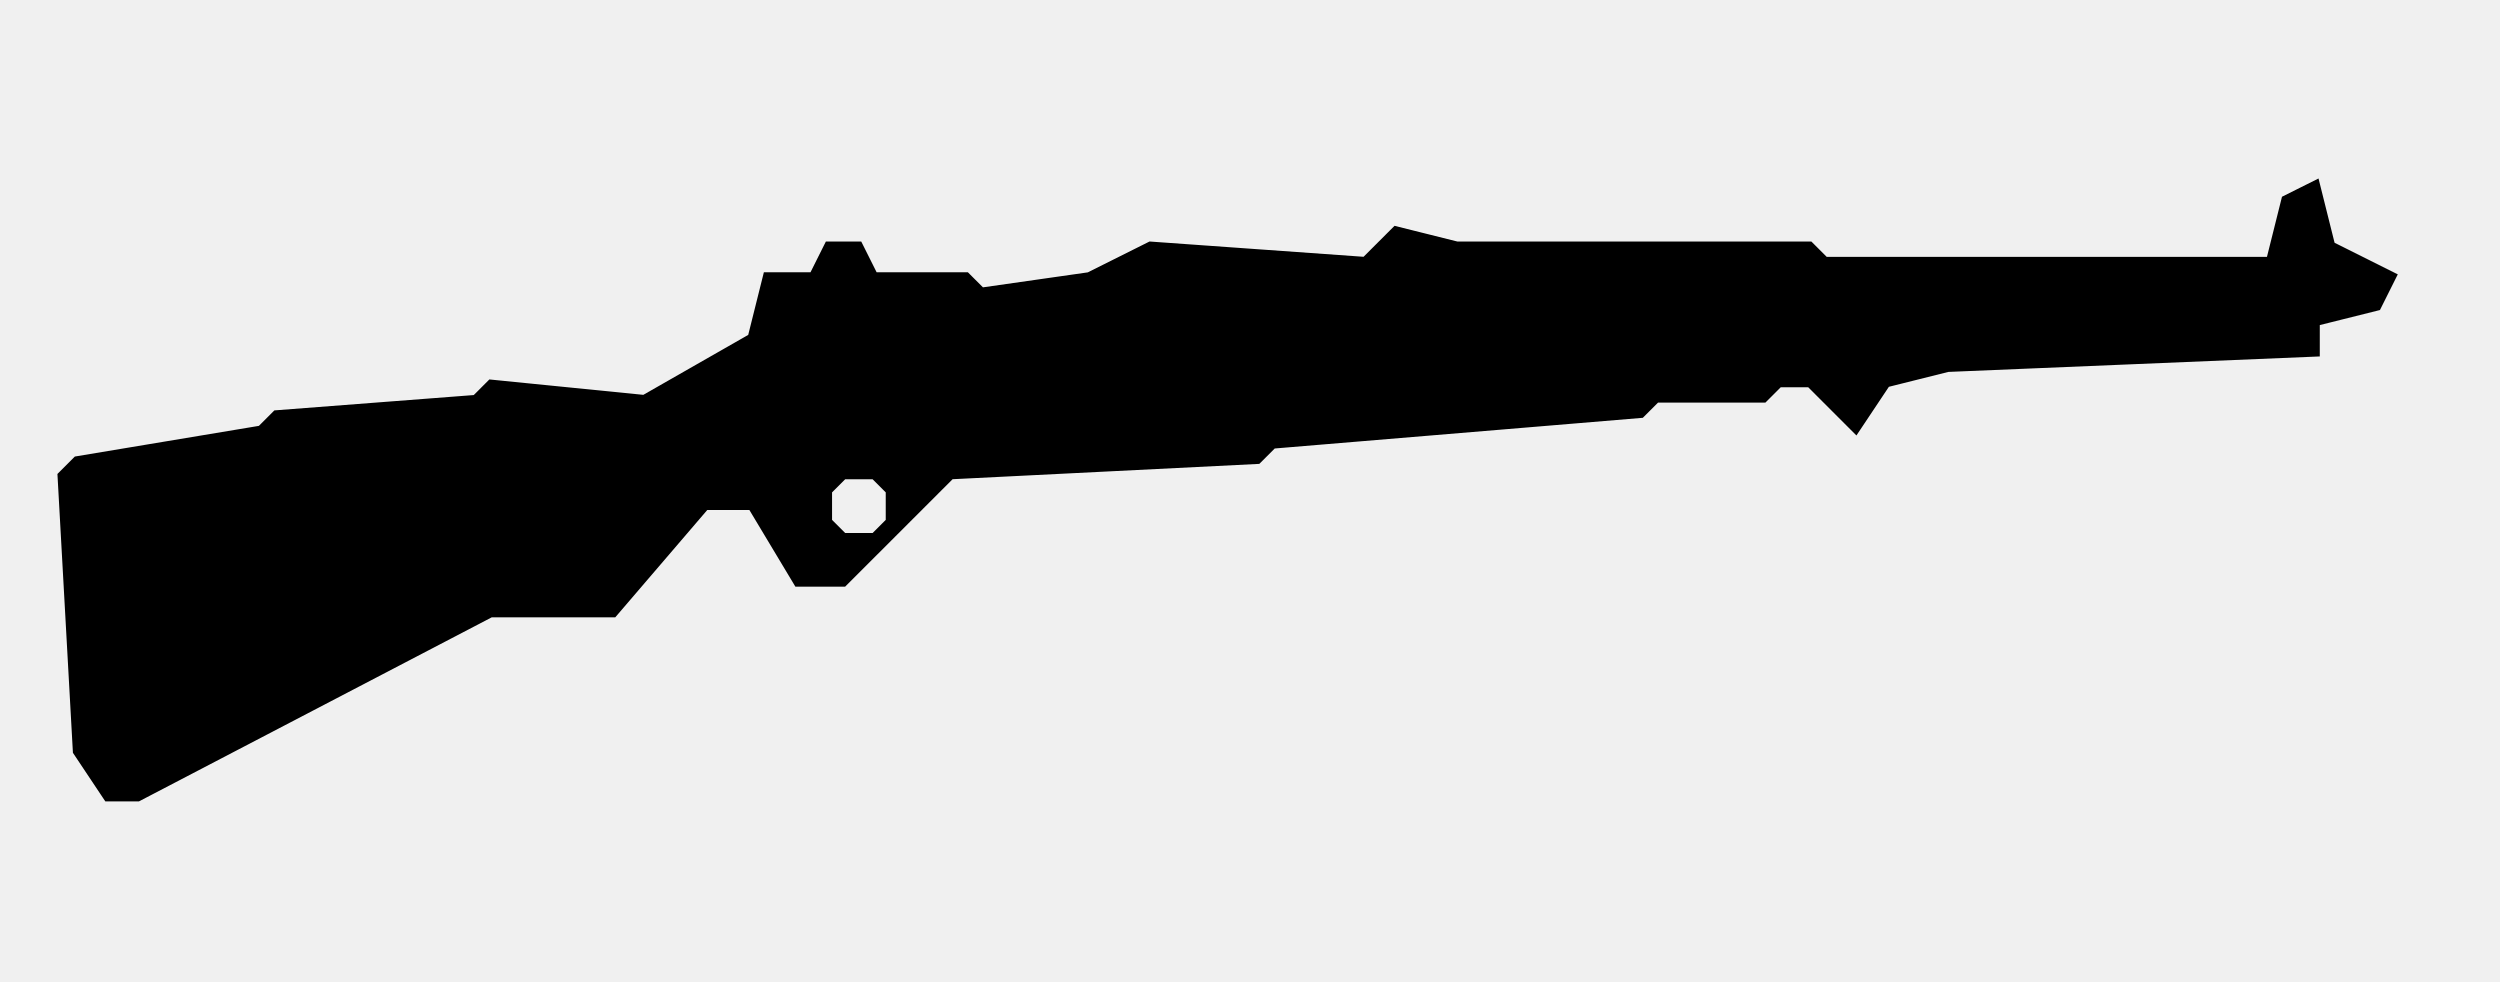
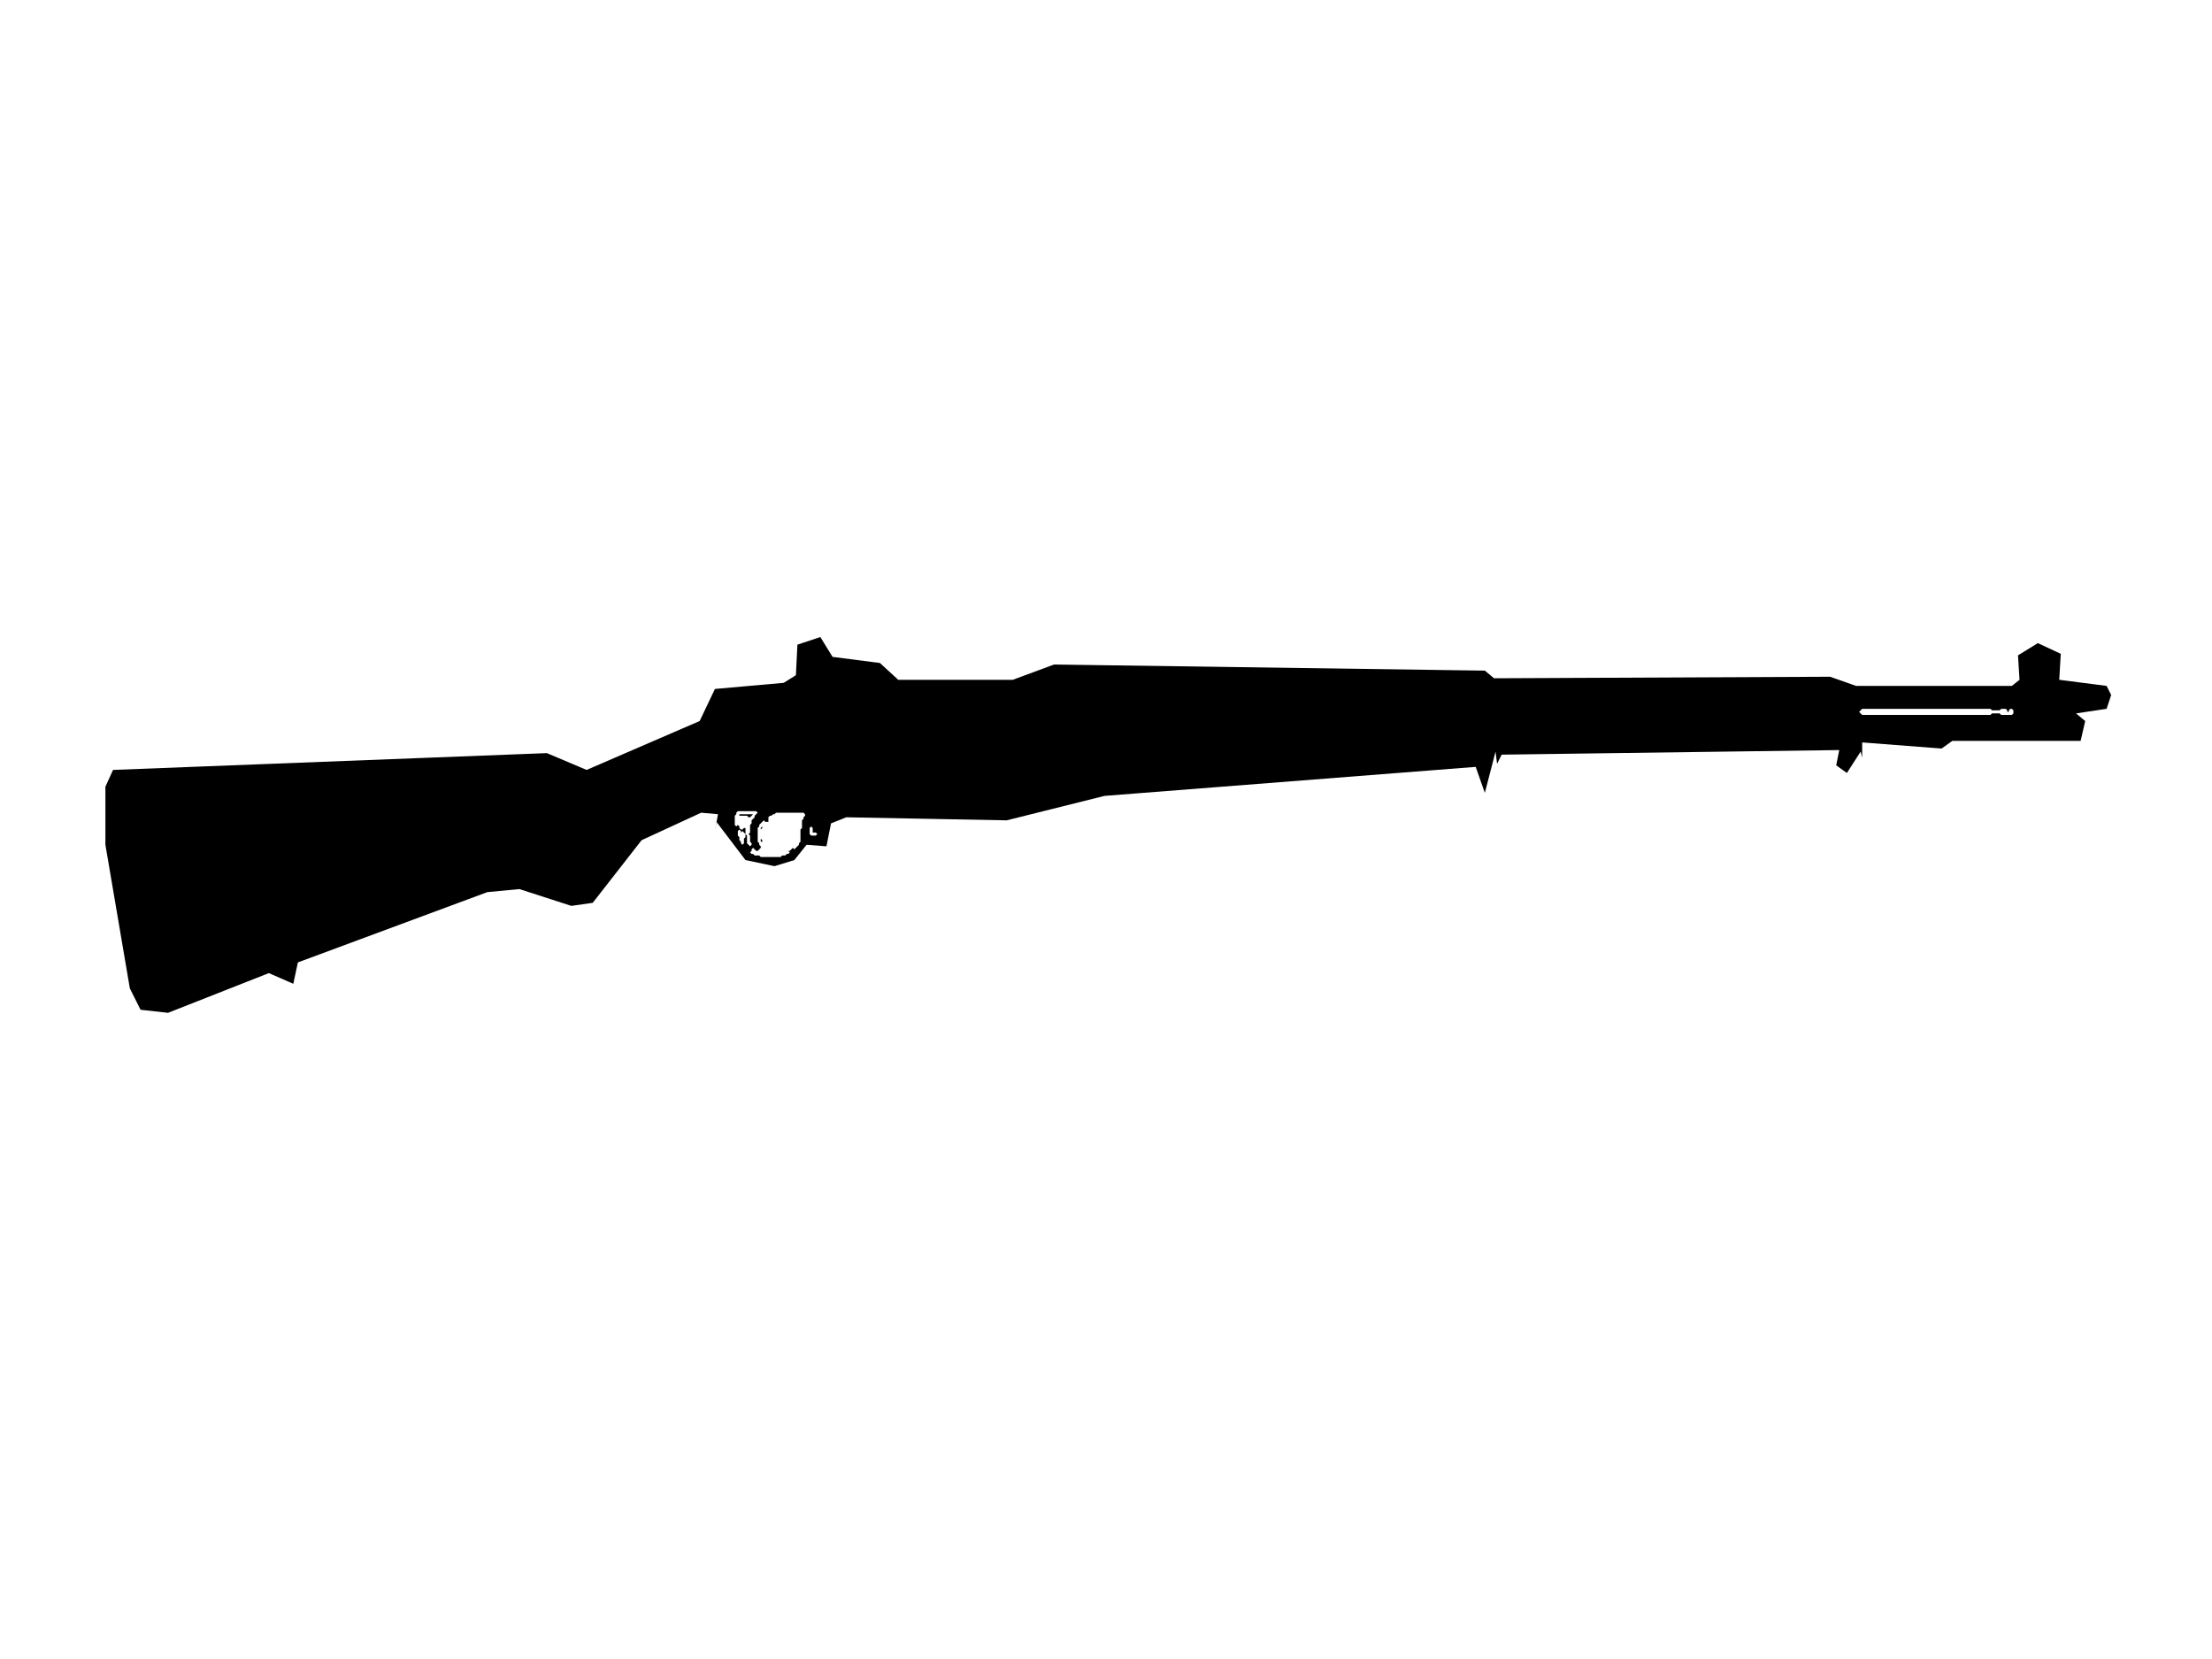
- <svg xmlns="http://www.w3.org/2000/svg" viewBox="0 0 163 64" width="163" height="64">
-   <path d="M 156.00 18.00 L 152.00 16.00 L 151.00 12.00 L 149.00 13.00 L 148.00 17.00 L 119.00 17.00 L 118.00 16.00 L 95.00 16.00 L 91.00 15.00 L 89.00 17.00 L 75.00 16.00 L 71.00 18.00 L 64.00 19.00 L 63.00 18.00 L 57.00 18.00 L 56.00 16.00 L 54.00 16.00 L 53.00 18.00 L 50.00 18.00 L 49.00 22.00 L 42.00 26.00 L 32.00 25.00 L 31.00 26.00 L 18.00 27.00 L 17.00 28.00 L 5.00 30.00 L 4.00 31.00 L 5.00 49.00 L 7.00 52.00 L 9.00 52.00 L 32.00 40.00 L 40.00 40.00 L 46.00 33.00 L 49.00 33.00 L 52.00 38.00 L 55.00 38.00 L 62.00 31.00 L 82.00 30.00 L 83.00 29.00 L 107.00 27.00 L 108.00 26.00 L 115.00 26.00 L 116.00 25.00 L 118.00 25.00 L 121.00 28.00 L 123.00 25.00 L 127.00 24.00 L 151.00 23.00 L 151.00 21.00 L 155.00 20.00 Z M 54.00 32.00 L 55.00 31.00 L 57.00 31.00 L 58.00 32.00 L 58.00 34.00 L 57.00 35.00 L 55.00 35.00 L 54.00 34.00 Z" fill="#000000" stroke="#000000" stroke-width="0.5" fill-rule="evenodd" clip-rule="evenodd" />
+ <svg xmlns="http://www.w3.org/2000/svg" width="1448" height="1086" viewBox="0 0 1448 1086">
+   <rect width="100%" height="100%" fill="white" />
+   <path d="M 69,553 L 85,647 L 92,661 L 110,663 L 176,637 L 192,644 L 195,630 L 319,584 L 340,582 L 374,593 L 388,591 L 420,550 L 459,532 L 470,533 L 468,544 L 469,538 L 488,563 L 507,567 L 520,563 L 528,553 L 541,554 L 544,539 L 554,535 L 659,537 L 723,521 L 966,502 L 972,519 L 979,492 L 980,500 L 983,494 L 1204,491 L 1202,501 L 1209,506 L 1218,492 L 1219,496 L 1219,486 L 1271,490 L 1278,485 L 1362,485 L 1365,472 L 1359,467 L 1379,464 L 1382,455 L 1379,449 L 1348,445 L 1349,428 L 1334,421 L 1321,429 L 1322,445 L 1317,449 L 1215,449 L 1198,443 L 978,444 L 972,439 L 690,435 L 663,445 L 588,445 L 576,434 L 545,430 L 537,417 L 522,422 L 521,442 L 513,447 L 468,451 L 458,472 L 384,504 L 358,493 L 74,504 L 69,515 Z M 497,560 L 498,559 L 511,559 L 512,560 L 511,561 L 498,561 Z M 490,546 L 491,547 L 491,551 L 492,552 L 492,553 L 491,554 L 489,552 L 489,547 Z M 484,543 L 485,544 L 485,546 L 485,545 L 486,544 L 488,546 L 488,548 L 487,549 L 487,552 L 486,553 L 485,552 L 485,551 L 484,550 L 484,548 L 483,547 L 483,544 Z M 530,542 L 531,541 L 532,542 L 532,545 L 534,545 L 535,546 L 534,547 L 531,547 L 530,546 Z M 527,533 L 527,534 L 526,535 L 526,536 L 525,537 L 525,542 L 524,543 L 524,551 L 523,552 L 523,553 L 520,556 L 519,555 L 519,554 L 519,555 L 517,557 L 515,557 L 516,557 L 517,558 L 516,559 L 515,559 L 514,560 L 512,560 L 511,559 L 498,559 L 497,560 L 494,560 L 493,559 L 492,559 L 491,558 L 492,557 L 492,556 L 493,555 L 495,557 L 496,557 L 498,555 L 498,554 L 499,553 L 498,554 L 497,553 L 497,552 L 498,551 L 499,551 L 499,550 L 498,549 L 498,548 L 498,551 L 497,552 L 496,551 L 496,542 L 497,541 L 498,542 L 498,544 L 498,543 L 499,542 L 499,541 L 498,542 L 497,541 L 497,540 L 500,537 L 501,538 L 503,538 L 503,535 L 504,534 L 505,534 L 506,535 L 505,534 L 506,533 L 507,533 L 508,534 L 507,533 L 508,532 L 526,532 Z M 483,531 L 495,531 L 496,532 L 494,534 L 493,533 L 484,533 L 484,534 L 489,534 L 490,535 L 491,535 L 493,533 L 494,534 L 494,535 L 492,537 L 492,539 L 491,540 L 491,545 L 489,547 L 488,546 L 488,542 L 487,542 L 486,543 L 485,543 L 484,542 L 484,541 L 483,540 L 483,538 L 483,540 L 482,541 L 481,540 L 481,534 L 482,533 L 482,532 Z M 1217,466 L 1219,464 L 1303,464 L 1304,465 L 1309,465 L 1310,464 L 1313,464 L 1314,465 L 1314,466 L 1315,466 L 1315,465 L 1316,464 L 1317,464 L 1318,465 L 1318,467 L 1317,468 L 1310,468 L 1309,467 L 1304,467 L 1303,468 L 1219,468 Z" fill="black" fill-rule="evenodd" />
</svg>
